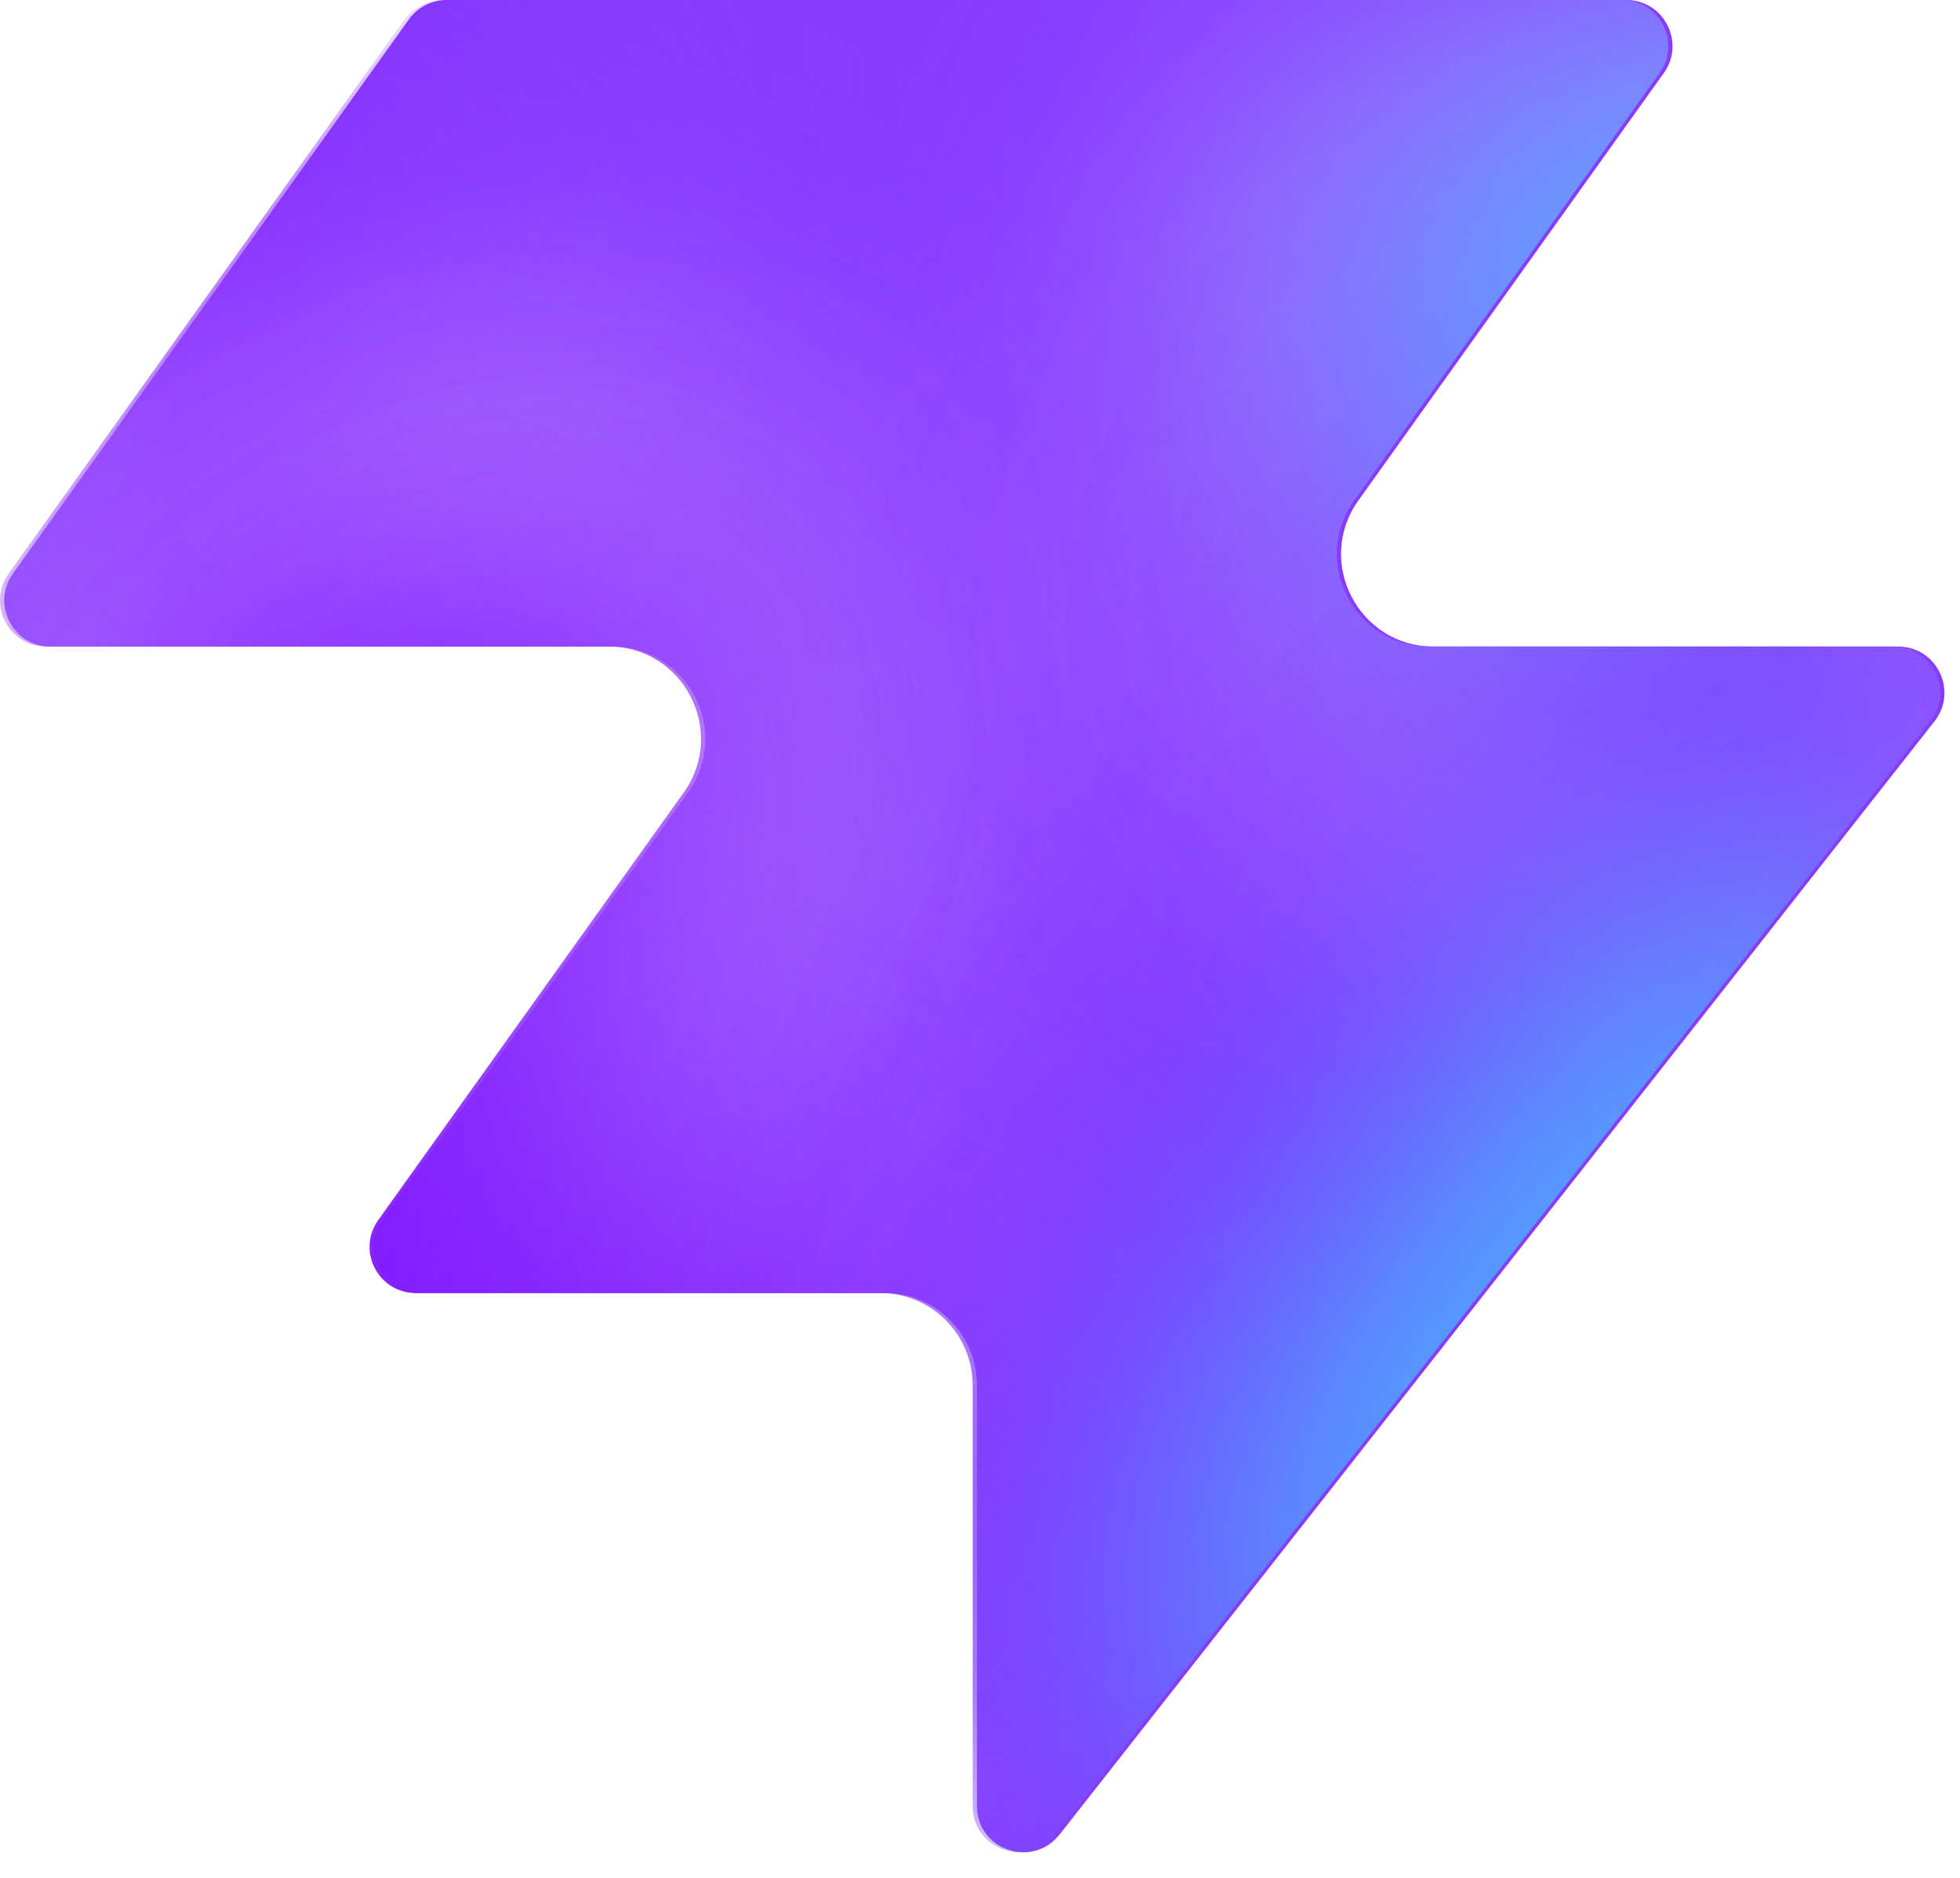
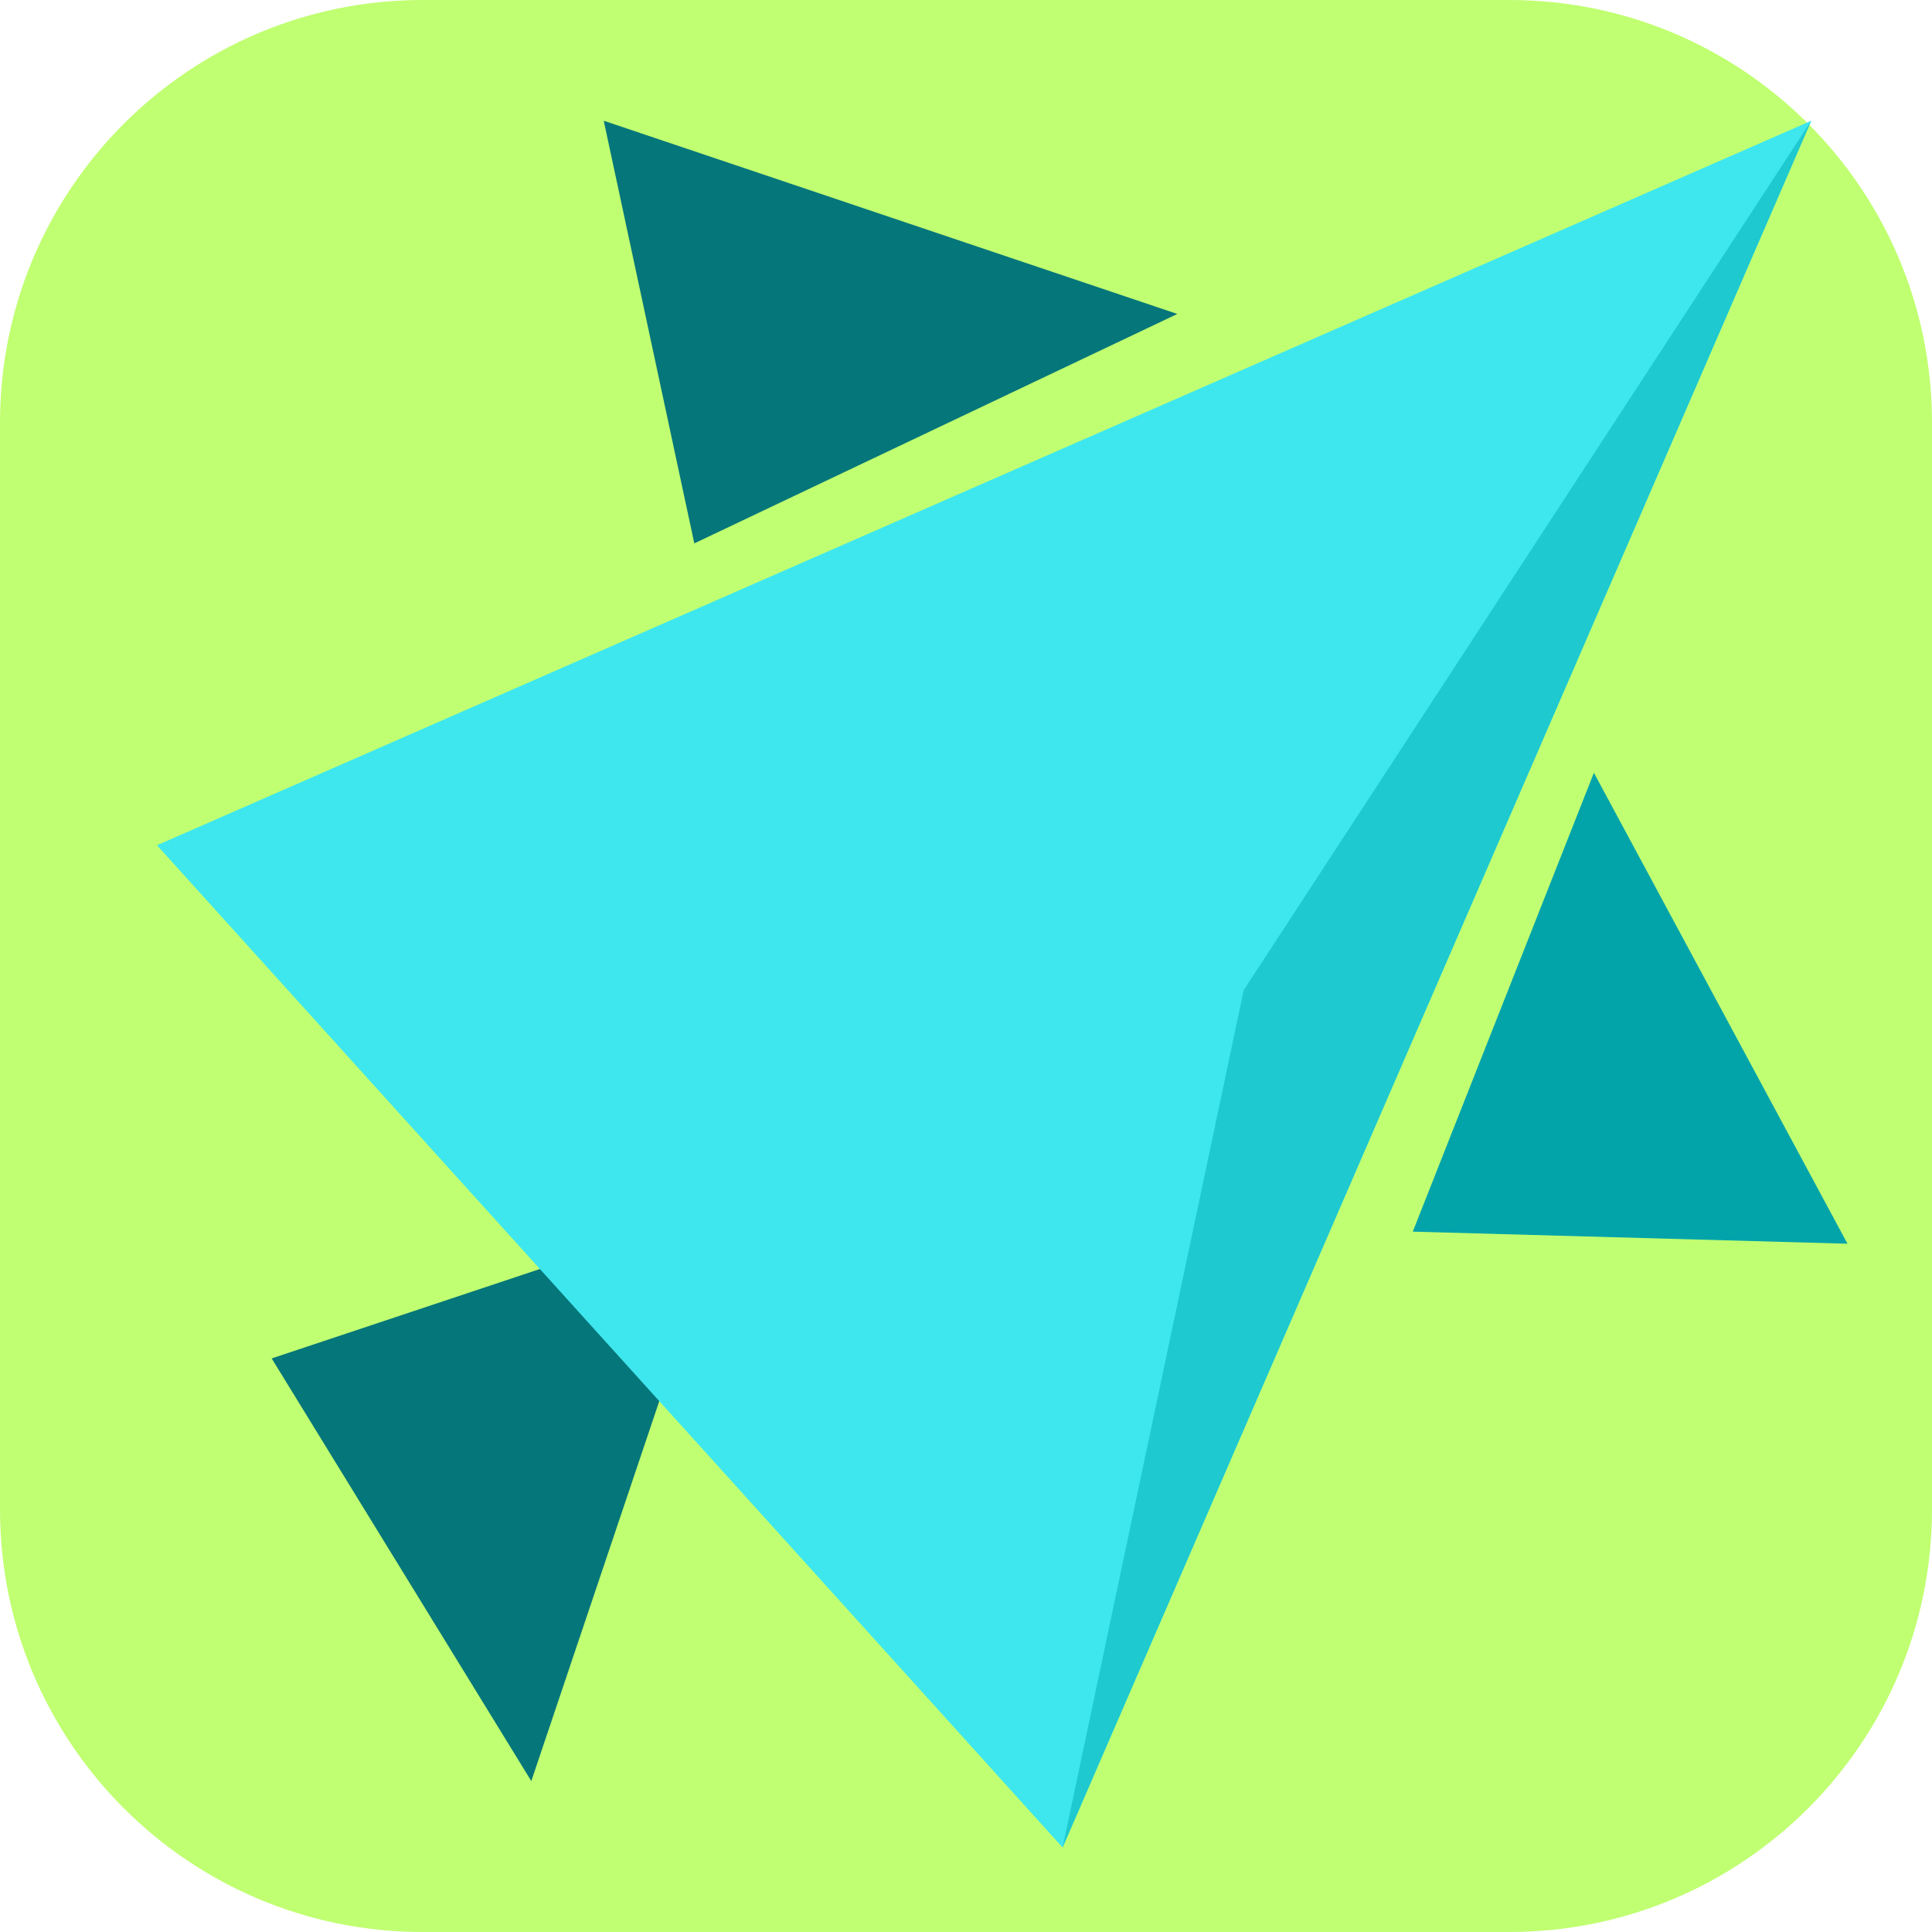
- <svg xmlns="http://www.w3.org/2000/svg" width="48" height="46" fill="none" viewBox="0 0 48 46">
-   <path fill="#863bff" d="M25.946 44.938c-.664.845-2.021.375-2.021-.698V33.937a2.26 2.26 0 0 0-2.262-2.262H10.287c-.92 0-1.456-1.04-.92-1.788l7.48-10.471c1.07-1.497 0-3.578-1.842-3.578H1.237c-.92 0-1.456-1.04-.92-1.788L10.013.474c.214-.297.556-.474.92-.474h28.894c.92 0 1.456 1.04.92 1.788l-7.48 10.471c-1.07 1.498 0 3.579 1.842 3.579h11.377c.943 0 1.473 1.088.89 1.83L25.947 44.94z" style="fill:#863bff;fill:color(display-p3 .525 .23 1);fill-opacity:1" />
-   <mask id="a" width="48" height="46" x="0" y="0" maskUnits="userSpaceOnUse" style="mask-type:alpha">
-     <path fill="#000" d="M25.842 44.938c-.664.844-2.021.375-2.021-.698V33.937a2.26 2.26 0 0 0-2.262-2.262H10.183c-.92 0-1.456-1.04-.92-1.788l7.48-10.471c1.07-1.498 0-3.579-1.842-3.579H1.133c-.92 0-1.456-1.04-.92-1.787L9.91.473c.214-.297.556-.474.92-.474h28.894c.92 0 1.456 1.04.92 1.788l-7.48 10.471c-1.07 1.498 0 3.578 1.842 3.578h11.377c.943 0 1.473 1.088.89 1.832L25.843 44.94z" style="fill:#000;fill-opacity:1" />
-   </mask>
-   <g mask="url(#a)">
-     <g filter="url(#b)">
-       <ellipse cx="5.508" cy="14.704" fill="#ede6ff" rx="5.508" ry="14.704" style="fill:#ede6ff;fill:color(display-p3 .927 .903 1);fill-opacity:1" transform="matrix(.00324 1 1 -.00324 -4.47 31.516)" />
-     </g>
-     <g filter="url(#c)">
-       <ellipse cx="10.399" cy="29.851" fill="#ede6ff" rx="10.399" ry="29.851" style="fill:#ede6ff;fill:color(display-p3 .927 .903 1);fill-opacity:1" transform="matrix(.00324 1 1 -.00324 -39.328 7.883)" />
-     </g>
-     <g filter="url(#d)">
-       <ellipse cx="5.508" cy="30.487" fill="#7e14ff" rx="5.508" ry="30.487" style="fill:#7e14ff;fill:color(display-p3 .492 .077 1);fill-opacity:1" transform="rotate(89.814 -25.913 -14.639)scale(1 -1)" />
-     </g>
-     <g filter="url(#e)">
-       <ellipse cx="5.508" cy="30.599" fill="#7e14ff" rx="5.508" ry="30.599" style="fill:#7e14ff;fill:color(display-p3 .492 .077 1);fill-opacity:1" transform="rotate(89.814 -32.644 -3.334)scale(1 -1)" />
-     </g>
-     <g filter="url(#f)">
-       <ellipse cx="5.508" cy="30.599" fill="#7e14ff" rx="5.508" ry="30.599" style="fill:#7e14ff;fill:color(display-p3 .492 .077 1);fill-opacity:1" transform="matrix(.00324 1 1 -.00324 -34.34 30.47)" />
-     </g>
-     <g filter="url(#g)">
-       <ellipse cx="14.072" cy="22.078" fill="#ede6ff" rx="14.072" ry="22.078" style="fill:#ede6ff;fill:color(display-p3 .927 .903 1);fill-opacity:1" transform="rotate(93.35 24.506 48.493)scale(-1 1)" />
-     </g>
-     <g filter="url(#h)">
-       <ellipse cx="3.47" cy="21.501" fill="#7e14ff" rx="3.47" ry="21.501" style="fill:#7e14ff;fill:color(display-p3 .492 .077 1);fill-opacity:1" transform="rotate(89.009 28.708 47.59)scale(-1 1)" />
-     </g>
-     <g filter="url(#i)">
-       <ellipse cx="3.47" cy="21.501" fill="#7e14ff" rx="3.47" ry="21.501" style="fill:#7e14ff;fill:color(display-p3 .492 .077 1);fill-opacity:1" transform="rotate(89.009 28.708 47.59)scale(-1 1)" />
-     </g>
-     <g filter="url(#j)">
-       <ellipse cx=".387" cy="8.972" fill="#7e14ff" rx="4.407" ry="29.108" style="fill:#7e14ff;fill:color(display-p3 .492 .077 1);fill-opacity:1" transform="rotate(39.51 .387 8.972)" />
-     </g>
-     <g filter="url(#k)">
-       <ellipse cx="47.523" cy="-6.092" fill="#7e14ff" rx="4.407" ry="29.108" style="fill:#7e14ff;fill:color(display-p3 .492 .077 1);fill-opacity:1" transform="rotate(37.892 47.523 -6.092)" />
-     </g>
-     <g filter="url(#l)">
-       <ellipse cx="41.412" cy="6.333" fill="#47bfff" rx="5.971" ry="9.665" style="fill:#47bfff;fill:color(display-p3 .28 .748 1);fill-opacity:1" transform="rotate(37.892 41.412 6.333)" />
-     </g>
-     <g filter="url(#m)">
-       <ellipse cx="-1.879" cy="38.332" fill="#7e14ff" rx="4.407" ry="29.108" style="fill:#7e14ff;fill:color(display-p3 .492 .077 1);fill-opacity:1" transform="rotate(37.892 -1.88 38.332)" />
-     </g>
-     <g filter="url(#n)">
-       <ellipse cx="-1.879" cy="38.332" fill="#7e14ff" rx="4.407" ry="29.108" style="fill:#7e14ff;fill:color(display-p3 .492 .077 1);fill-opacity:1" transform="rotate(37.892 -1.88 38.332)" />
-     </g>
-     <g filter="url(#o)">
-       <ellipse cx="35.651" cy="29.907" fill="#7e14ff" rx="4.407" ry="29.108" style="fill:#7e14ff;fill:color(display-p3 .492 .077 1);fill-opacity:1" transform="rotate(37.892 35.651 29.907)" />
-     </g>
-     <g filter="url(#p)">
-       <ellipse cx="38.418" cy="32.4" fill="#47bfff" rx="5.971" ry="15.297" style="fill:#47bfff;fill:color(display-p3 .28 .748 1);fill-opacity:1" transform="rotate(37.892 38.418 32.4)" />
-     </g>
-   </g>
-   <defs>
-     <filter id="b" width="60.045" height="41.654" x="-19.77" y="16.149" color-interpolation-filters="sRGB" filterUnits="userSpaceOnUse">
-       <feFlood flood-opacity="0" result="BackgroundImageFix" />
-       <feBlend in="SourceGraphic" in2="BackgroundImageFix" result="shape" />
-       <feGaussianBlur result="effect1_foregroundBlur_2002_17158" stdDeviation="7.659" />
-     </filter>
-     <filter id="c" width="90.34" height="51.437" x="-54.613" y="-7.533" color-interpolation-filters="sRGB" filterUnits="userSpaceOnUse">
-       <feFlood flood-opacity="0" result="BackgroundImageFix" />
-       <feBlend in="SourceGraphic" in2="BackgroundImageFix" result="shape" />
-       <feGaussianBlur result="effect1_foregroundBlur_2002_17158" stdDeviation="7.659" />
-     </filter>
-     <filter id="d" width="79.355" height="29.4" x="-49.64" y="2.03" color-interpolation-filters="sRGB" filterUnits="userSpaceOnUse">
-       <feFlood flood-opacity="0" result="BackgroundImageFix" />
-       <feBlend in="SourceGraphic" in2="BackgroundImageFix" result="shape" />
-       <feGaussianBlur result="effect1_foregroundBlur_2002_17158" stdDeviation="4.596" />
-     </filter>
-     <filter id="e" width="79.579" height="29.4" x="-45.045" y="20.029" color-interpolation-filters="sRGB" filterUnits="userSpaceOnUse">
-       <feFlood flood-opacity="0" result="BackgroundImageFix" />
-       <feBlend in="SourceGraphic" in2="BackgroundImageFix" result="shape" />
-       <feGaussianBlur result="effect1_foregroundBlur_2002_17158" stdDeviation="4.596" />
-     </filter>
-     <filter id="f" width="79.579" height="29.4" x="-43.513" y="21.178" color-interpolation-filters="sRGB" filterUnits="userSpaceOnUse">
-       <feFlood flood-opacity="0" result="BackgroundImageFix" />
-       <feBlend in="SourceGraphic" in2="BackgroundImageFix" result="shape" />
-       <feGaussianBlur result="effect1_foregroundBlur_2002_17158" stdDeviation="4.596" />
-     </filter>
-     <filter id="g" width="74.749" height="58.852" x="15.756" y="-17.901" color-interpolation-filters="sRGB" filterUnits="userSpaceOnUse">
-       <feFlood flood-opacity="0" result="BackgroundImageFix" />
-       <feBlend in="SourceGraphic" in2="BackgroundImageFix" result="shape" />
-       <feGaussianBlur result="effect1_foregroundBlur_2002_17158" stdDeviation="7.659" />
-     </filter>
-     <filter id="h" width="61.377" height="25.362" x="23.548" y="2.284" color-interpolation-filters="sRGB" filterUnits="userSpaceOnUse">
-       <feFlood flood-opacity="0" result="BackgroundImageFix" />
-       <feBlend in="SourceGraphic" in2="BackgroundImageFix" result="shape" />
-       <feGaussianBlur result="effect1_foregroundBlur_2002_17158" stdDeviation="4.596" />
-     </filter>
-     <filter id="i" width="61.377" height="25.362" x="23.548" y="2.284" color-interpolation-filters="sRGB" filterUnits="userSpaceOnUse">
-       <feFlood flood-opacity="0" result="BackgroundImageFix" />
-       <feBlend in="SourceGraphic" in2="BackgroundImageFix" result="shape" />
-       <feGaussianBlur result="effect1_foregroundBlur_2002_17158" stdDeviation="4.596" />
-     </filter>
-     <filter id="j" width="56.045" height="63.649" x="-27.636" y="-22.853" color-interpolation-filters="sRGB" filterUnits="userSpaceOnUse">
-       <feFlood flood-opacity="0" result="BackgroundImageFix" />
-       <feBlend in="SourceGraphic" in2="BackgroundImageFix" result="shape" />
-       <feGaussianBlur result="effect1_foregroundBlur_2002_17158" stdDeviation="4.596" />
-     </filter>
-     <filter id="k" width="54.814" height="64.646" x="20.116" y="-38.415" color-interpolation-filters="sRGB" filterUnits="userSpaceOnUse">
-       <feFlood flood-opacity="0" result="BackgroundImageFix" />
-       <feBlend in="SourceGraphic" in2="BackgroundImageFix" result="shape" />
-       <feGaussianBlur result="effect1_foregroundBlur_2002_17158" stdDeviation="4.596" />
-     </filter>
-     <filter id="l" width="33.541" height="35.313" x="24.641" y="-11.323" color-interpolation-filters="sRGB" filterUnits="userSpaceOnUse">
-       <feFlood flood-opacity="0" result="BackgroundImageFix" />
-       <feBlend in="SourceGraphic" in2="BackgroundImageFix" result="shape" />
-       <feGaussianBlur result="effect1_foregroundBlur_2002_17158" stdDeviation="4.596" />
-     </filter>
-     <filter id="m" width="54.814" height="64.646" x="-29.286" y="6.009" color-interpolation-filters="sRGB" filterUnits="userSpaceOnUse">
-       <feFlood flood-opacity="0" result="BackgroundImageFix" />
-       <feBlend in="SourceGraphic" in2="BackgroundImageFix" result="shape" />
-       <feGaussianBlur result="effect1_foregroundBlur_2002_17158" stdDeviation="4.596" />
-     </filter>
-     <filter id="n" width="54.814" height="64.646" x="-29.286" y="6.009" color-interpolation-filters="sRGB" filterUnits="userSpaceOnUse">
-       <feFlood flood-opacity="0" result="BackgroundImageFix" />
-       <feBlend in="SourceGraphic" in2="BackgroundImageFix" result="shape" />
-       <feGaussianBlur result="effect1_foregroundBlur_2002_17158" stdDeviation="4.596" />
-     </filter>
-     <filter id="o" width="54.814" height="64.646" x="8.244" y="-2.416" color-interpolation-filters="sRGB" filterUnits="userSpaceOnUse">
-       <feFlood flood-opacity="0" result="BackgroundImageFix" />
-       <feBlend in="SourceGraphic" in2="BackgroundImageFix" result="shape" />
-       <feGaussianBlur result="effect1_foregroundBlur_2002_17158" stdDeviation="4.596" />
-     </filter>
-     <filter id="p" width="39.409" height="43.623" x="18.713" y="10.588" color-interpolation-filters="sRGB" filterUnits="userSpaceOnUse">
-       <feFlood flood-opacity="0" result="BackgroundImageFix" />
-       <feBlend in="SourceGraphic" in2="BackgroundImageFix" result="shape" />
-       <feGaussianBlur result="effect1_foregroundBlur_2002_17158" stdDeviation="4.596" />
-     </filter>
-   </defs>
+ <svg xmlns="http://www.w3.org/2000/svg" width="32" height="32" viewBox="0 0 32 32" fill="none">
+   <rect width="32" height="32" rx="7" fill="#c0ff71" />
+   <path d="M10 2 L19.5 5.2 L11.5 9 Z" fill="#05767a" />
+   <path d="M26.4 12.8 L30.6 20.6 L23.4 20.4 Z" fill="#02a4aa" />
+   <path d="M4.5 22.5 L12 20 L8.8 29.5 Z" fill="#05767a" />
+   <path d="M30 2 L2.6 14 L17.6 30.6 Z" fill="#3ee7ed" />
+   <path d="M30 2 L17.6 30.6 L20.6 16.4 Z" fill="#1ec9cf" />
</svg>
